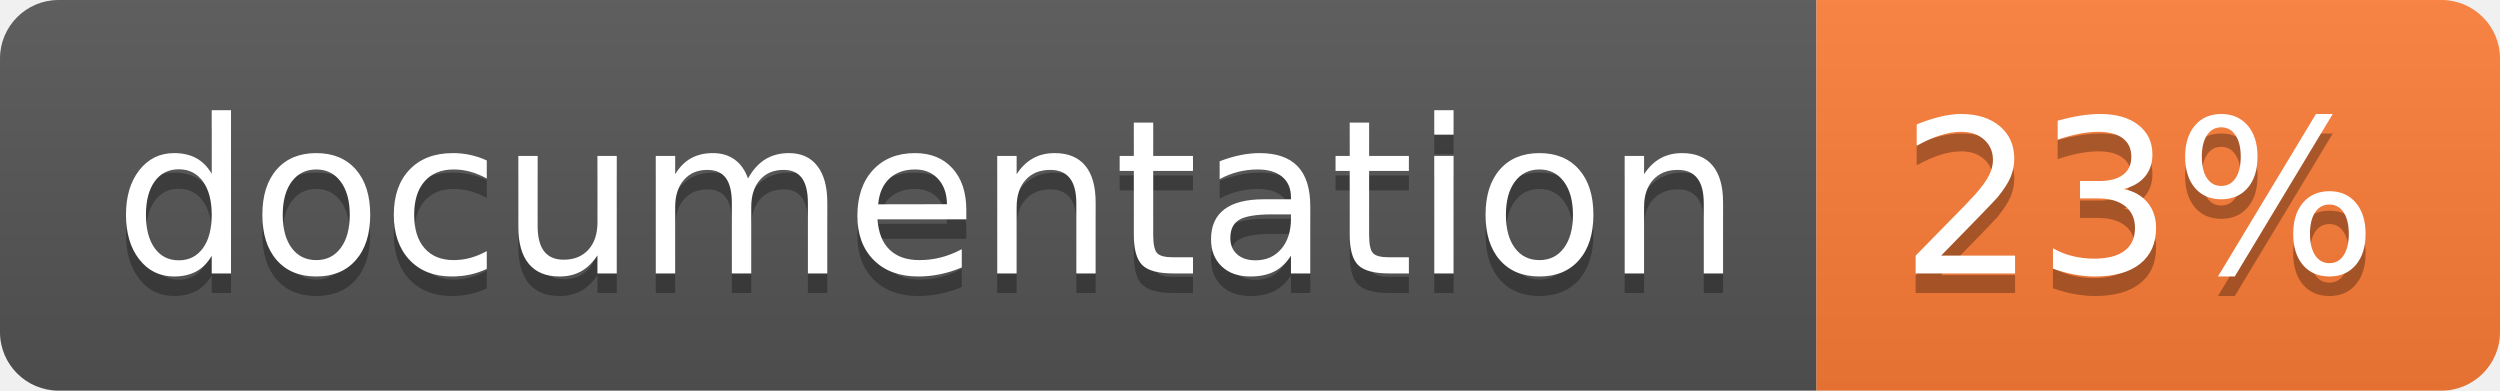
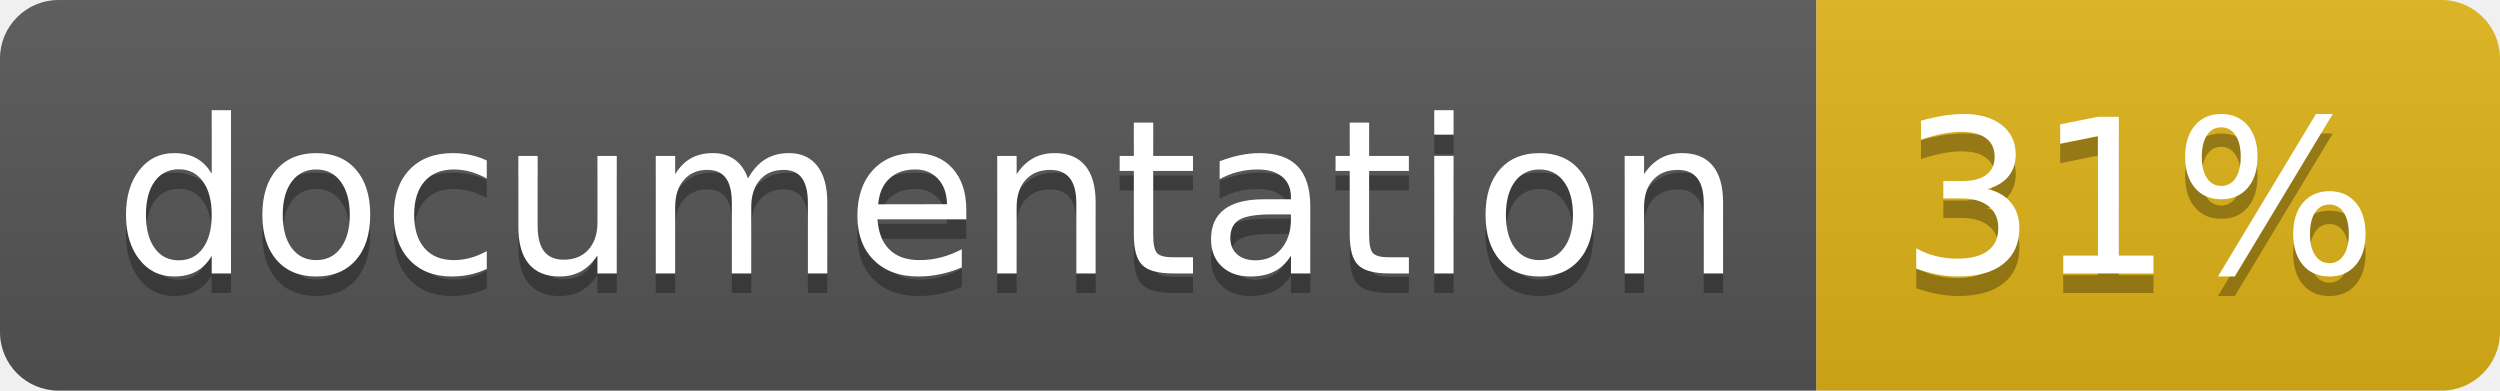
<svg xmlns="http://www.w3.org/2000/svg" width="128" height="20">
  <linearGradient id="b" x2="0" y2="100%">
    <stop offset="0" stop-color="#bbb" stop-opacity=".1" />
    <stop offset="1" stop-opacity=".1" />
  </linearGradient>
  <clipPath id="a">
    <rect width="128" height="20" rx="3" fill="#fff" />
  </clipPath>
  <g clip-path="url(#a)">
    <path fill="#555" d="M0 0h93v20H0z" />
-     <path fill="#fe7d37" d="M93 0h35v20H93z" />
+     <path fill="#dfb317" d="M93 0h35v20H93z" />
    <path fill="url(#b)" d="M0 0h128v20H0z" />
  </g>
  <g fill="#fff" text-anchor="middle" font-family="DejaVu Sans,Verdana,Geneva,sans-serif" font-size="110">
    <text x="475" y="150" fill="#010101" fill-opacity=".3" transform="scale(.1)" textLength="830">
      documentation
    </text>
    <text x="475" y="140" transform="scale(.1)" textLength="830">
      documentation
    </text>
    <text x="1095" y="150" fill="#010101" fill-opacity=".3" transform="scale(.1)" textLength="250">
-       23%
+       31%
    </text>
    <text x="1095" y="140" transform="scale(.1)" textLength="250">
-       23%
+       31%
    </text>
  </g>
</svg>
